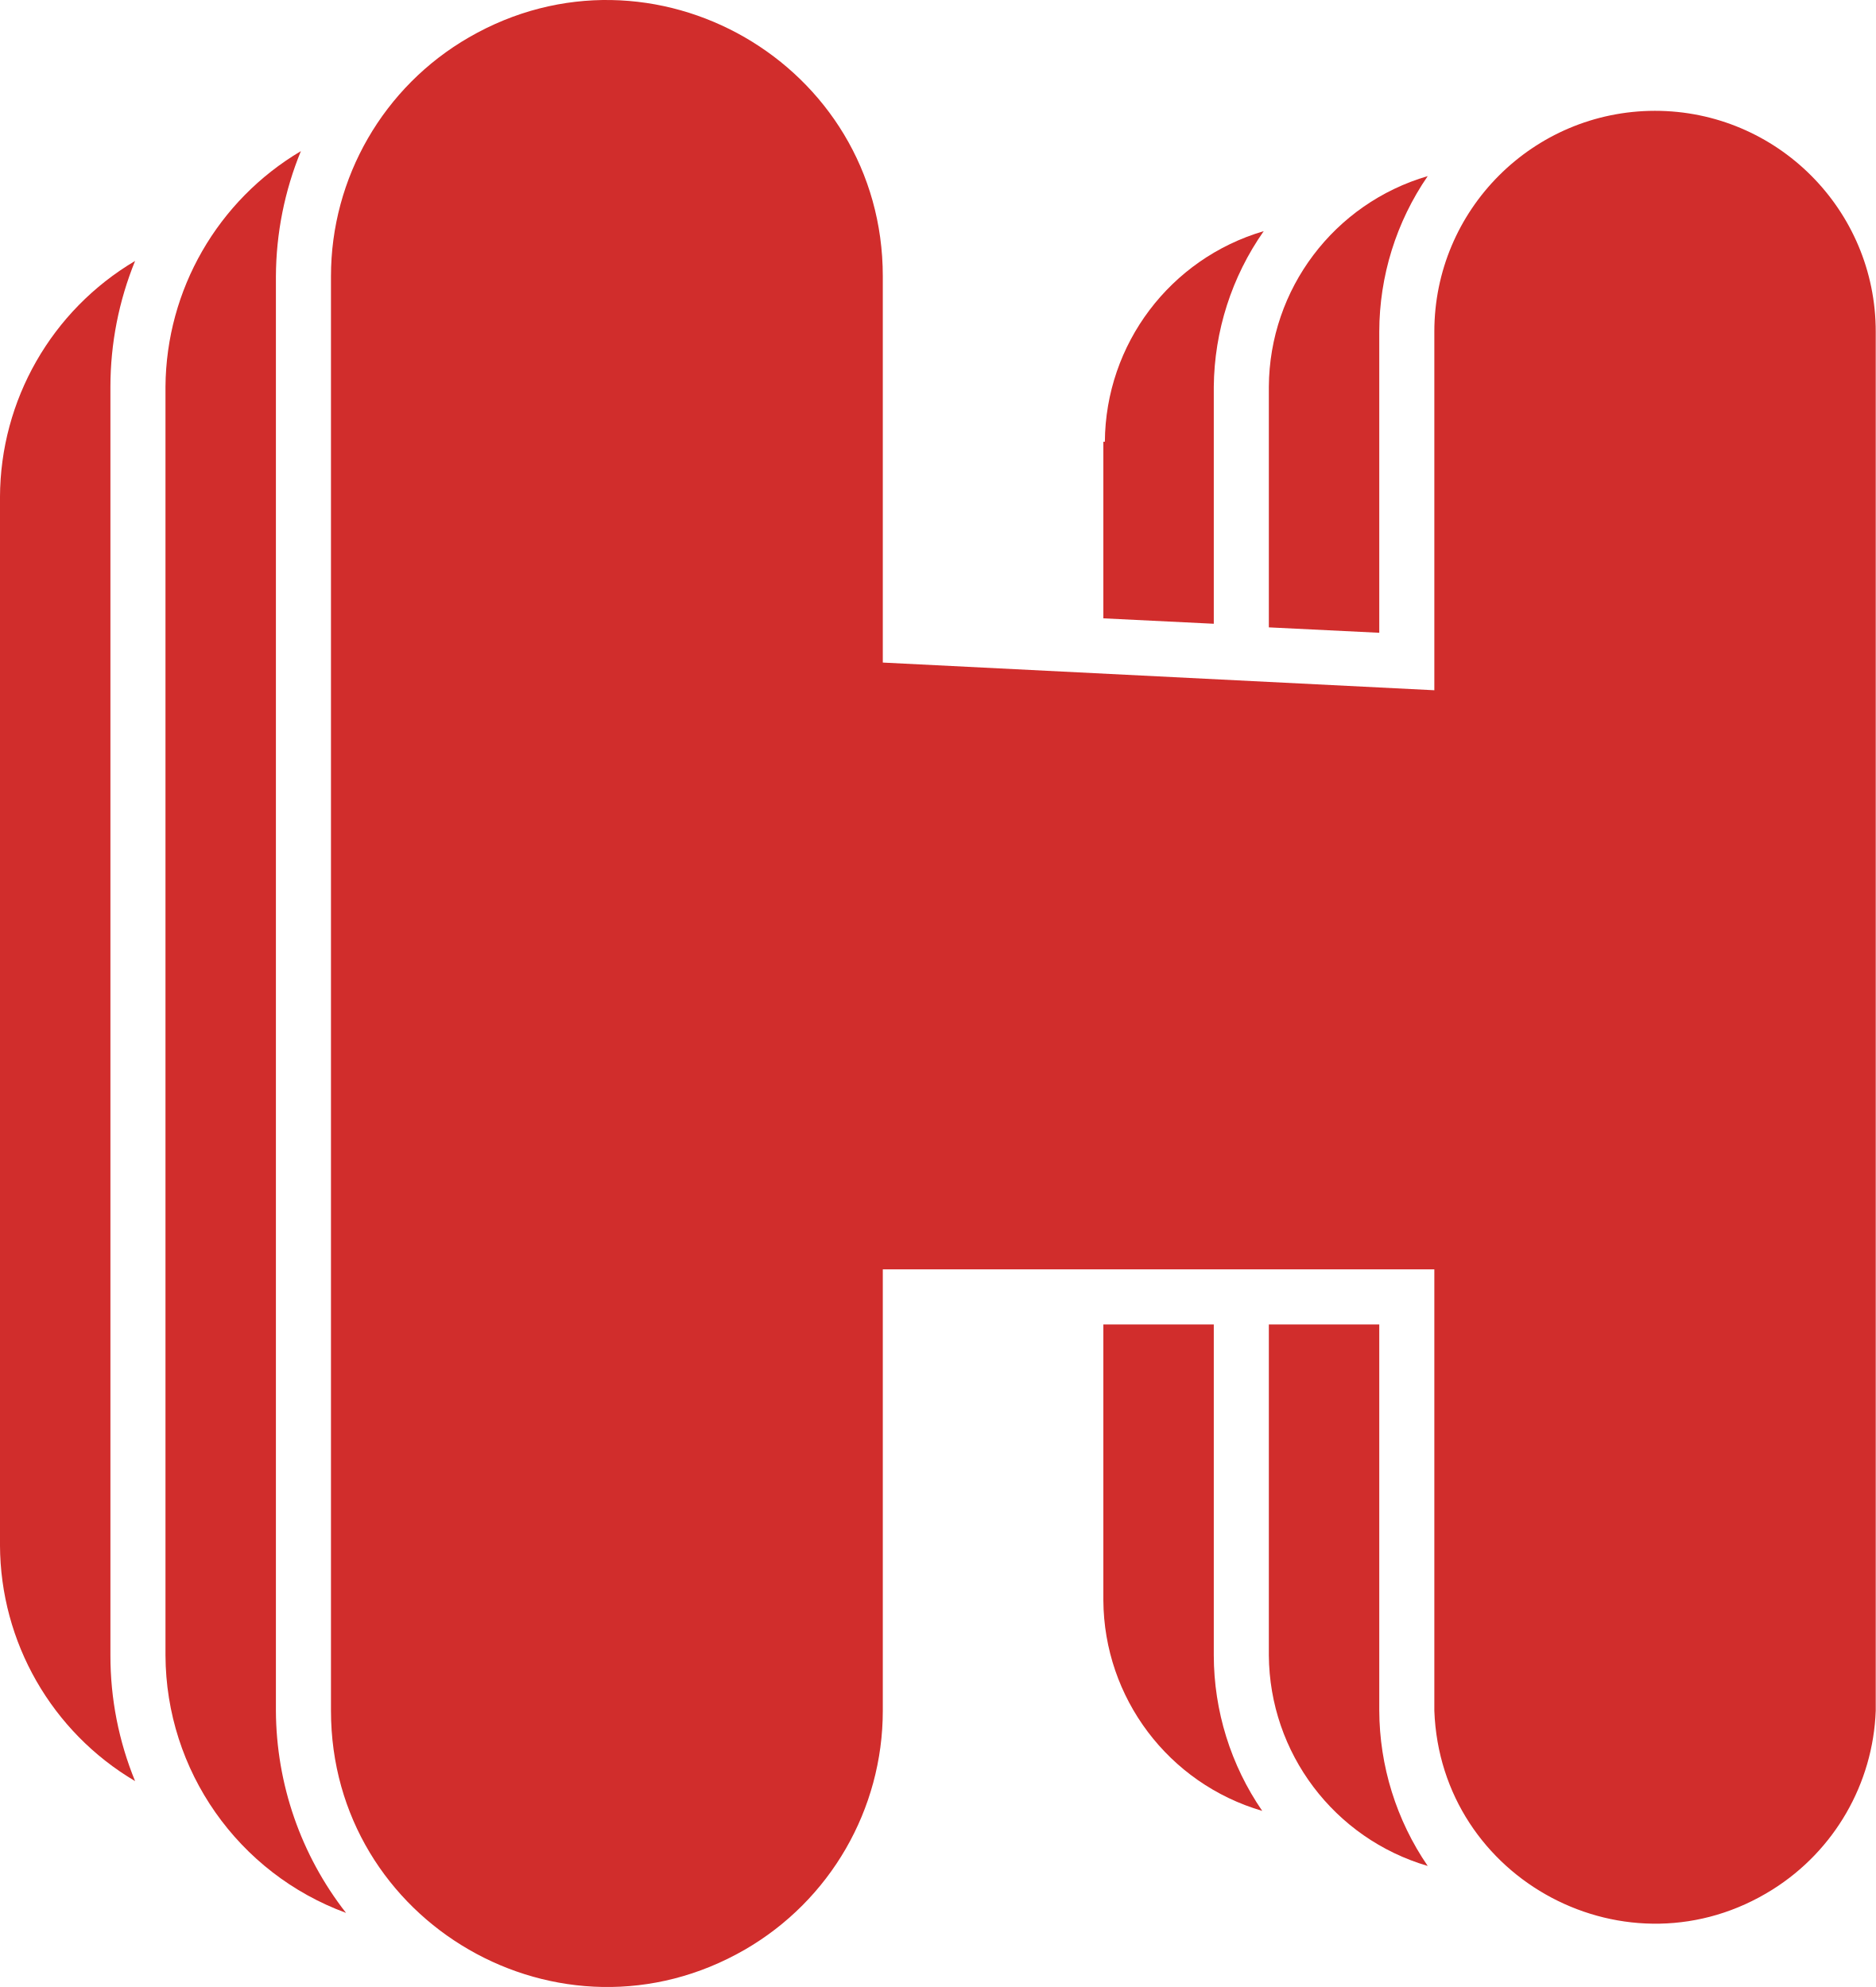
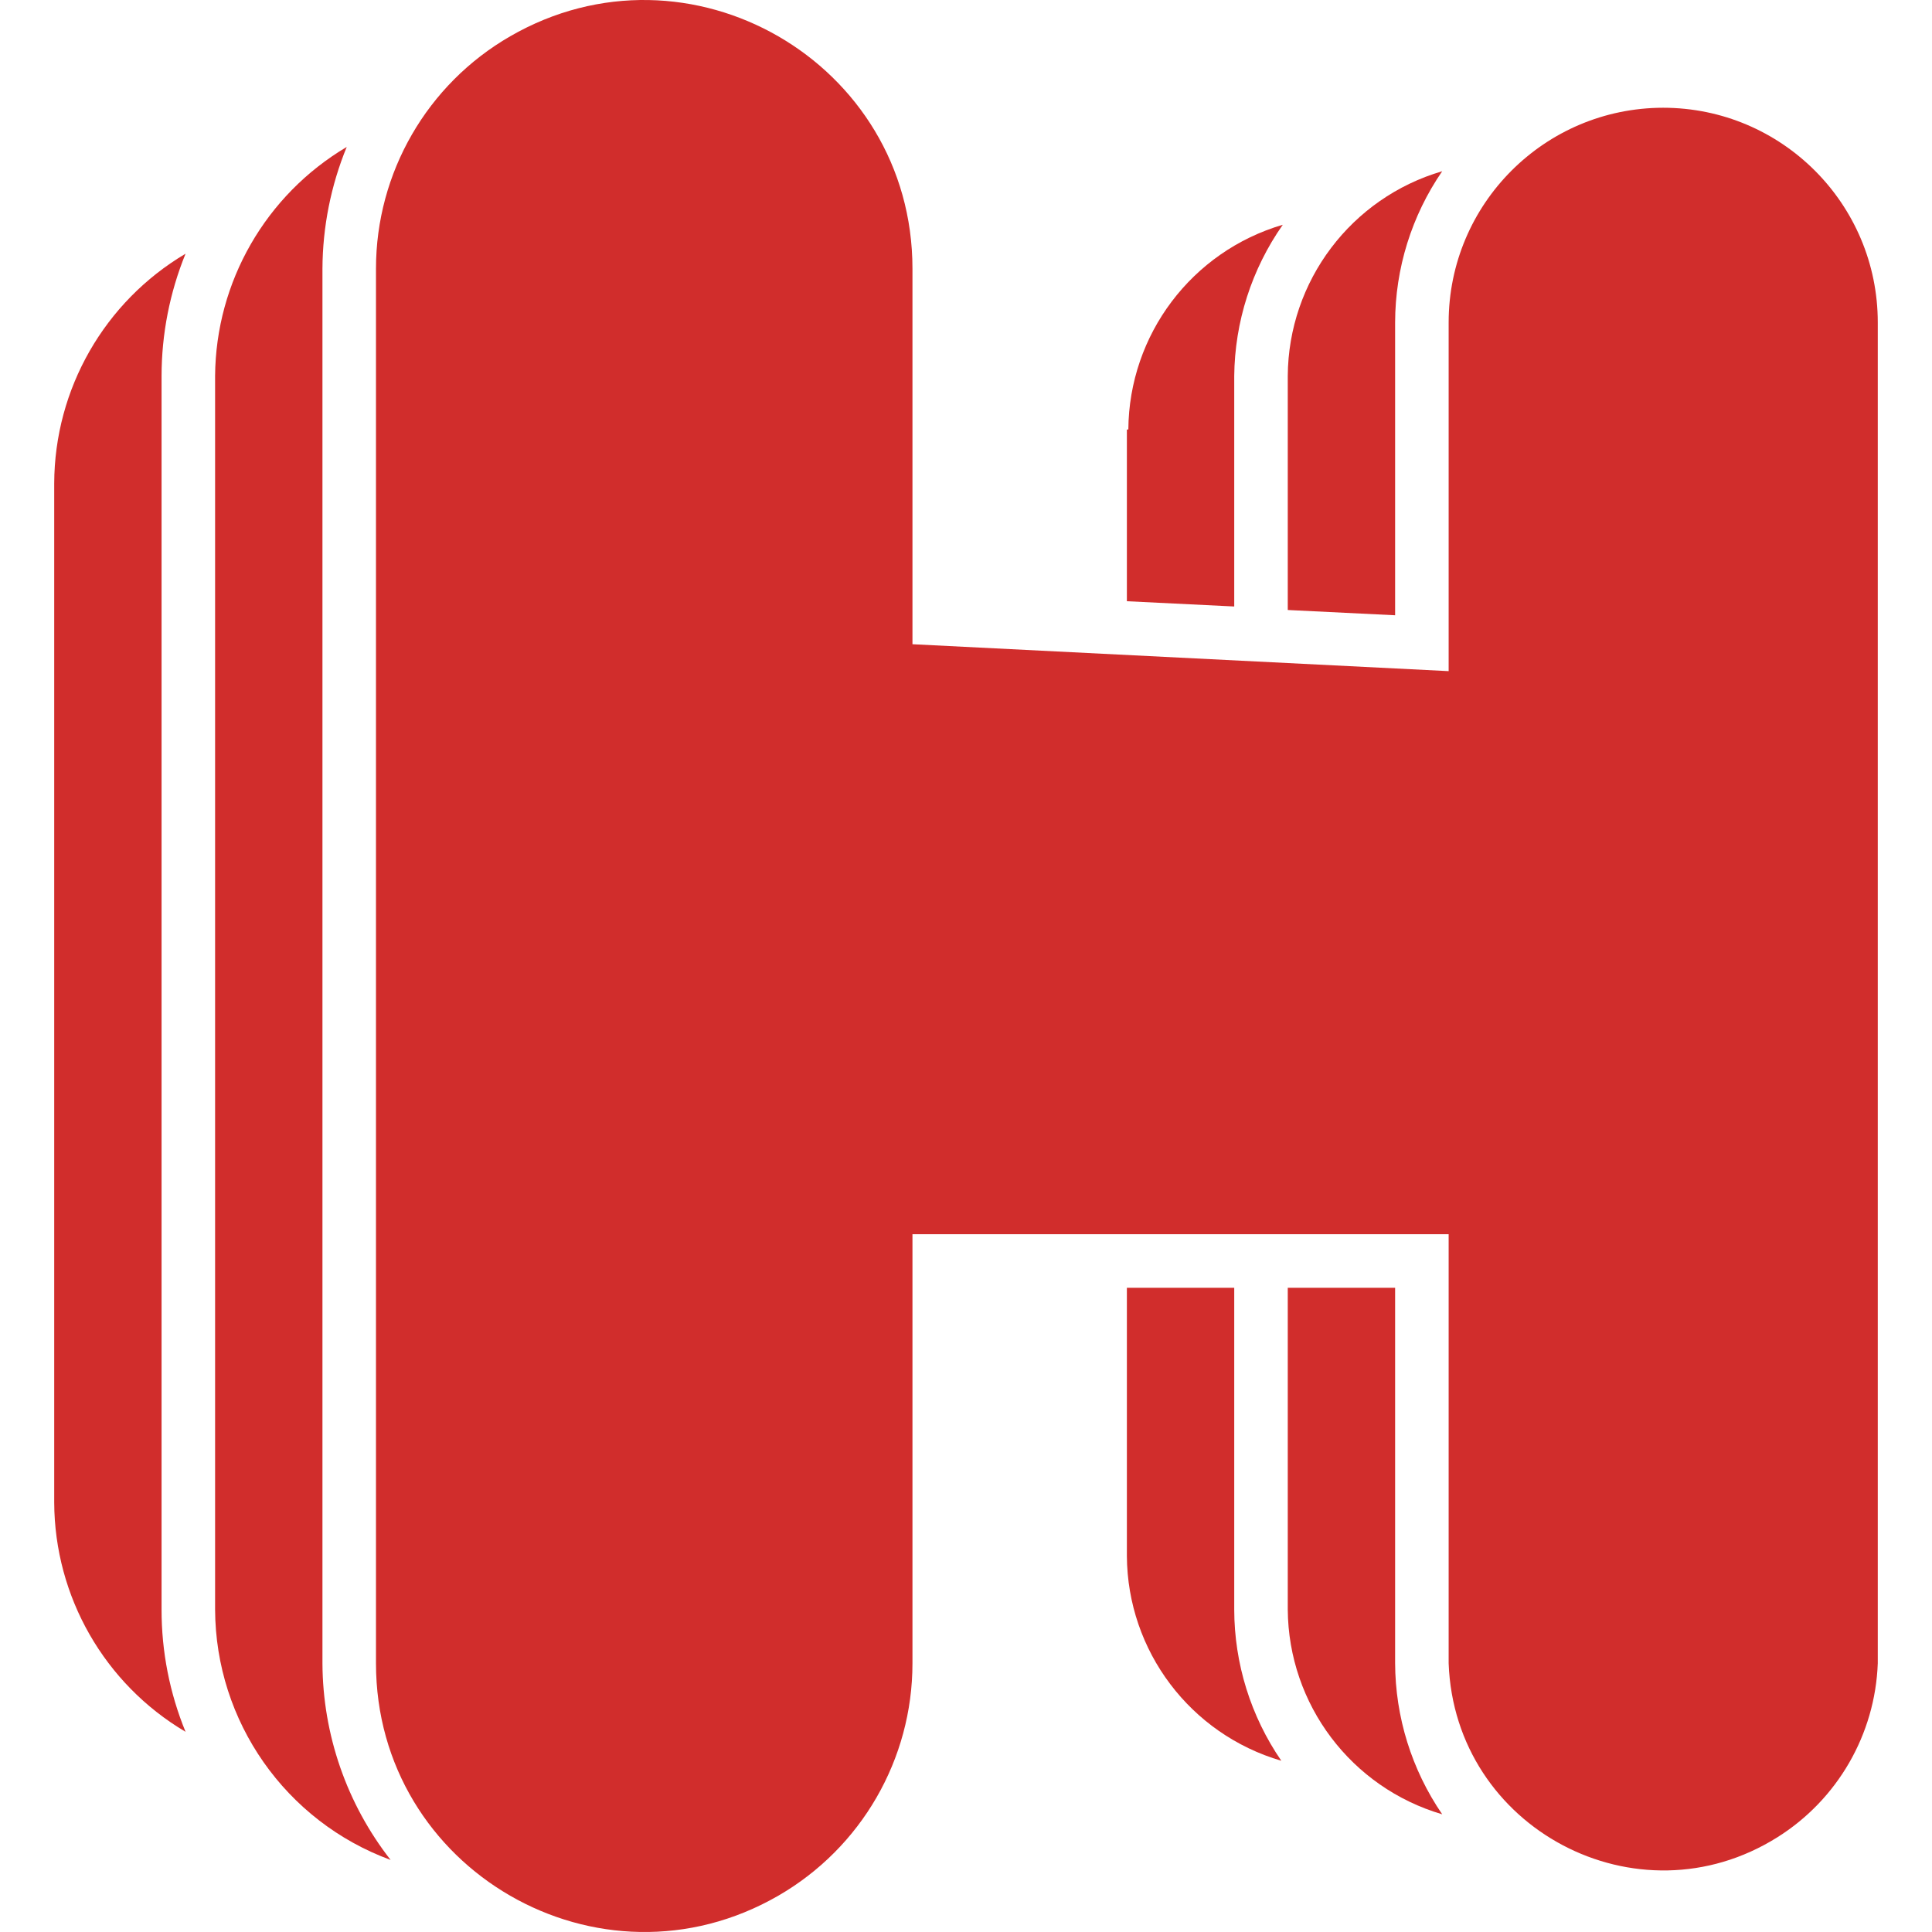
- <svg xmlns="http://www.w3.org/2000/svg" viewBox="93.697 92.862 62.34 66.047" width="62.34px" height="66.047px">
+ <svg xmlns="http://www.w3.org/2000/svg" viewBox="93.697 92.862 62.34 66.047" width="48px" height="48px">
  <defs>
    <style>.cls-1{fill:#d12d2c;}</style>
  </defs>
  <path class="cls-1" d="M 117.735 49.402 C 113.685 49.408 110.405 52.692 110.405 56.742 L 110.405 68.662 L 92.075 67.742 L 92.075 54.902 C 92.075 47.843 84.433 43.431 78.32 46.961 C 75.482 48.599 73.735 51.626 73.735 54.902 L 73.735 102.582 C 73.735 109.641 81.376 114.053 87.49 110.524 C 90.327 108.886 92.075 105.858 92.075 102.582 L 92.075 87.912 L 110.405 87.912 L 110.405 102.582 C 110.613 108.229 116.856 111.532 121.642 108.528 C 123.7 107.237 124.985 105.01 125.075 102.582 L 125.075 56.742 C 125.075 52.688 121.788 49.402 117.735 49.402 Z" transform="matrix(1, 0, 0, 1, 30.96174, 47.14339)" />
  <path class="cls-1" d="M 99.405 60.402 L 99.405 66.272 L 103.075 66.452 L 103.075 58.572 C 103.093 56.721 103.671 54.918 104.735 53.402 C 101.623 54.315 99.478 57.16 99.455 60.402 L 99.405 60.402 Z" transform="matrix(1, 0, 0, 1, 30.96174, 47.14339)" />
  <path class="cls-1" d="M 103.075 89.742 L 99.405 89.742 L 99.405 98.912 C 99.424 102.156 101.571 105.002 104.685 105.912 C 103.639 104.39 103.078 102.588 103.075 100.742 L 103.075 89.742 Z" transform="matrix(1, 0, 0, 1, 30.96174, 47.14339)" />
  <path class="cls-1" d="M 108.575 89.742 L 104.905 89.742 L 104.905 100.742 C 104.928 103.985 107.073 106.829 110.185 107.742 C 109.142 106.219 108.581 104.418 108.575 102.572 L 108.575 89.742 Z" transform="matrix(1, 0, 0, 1, 30.96174, 47.14339)" />
  <path class="cls-1" d="M 104.905 58.572 L 104.905 66.572 L 108.575 66.752 L 108.575 56.742 C 108.578 54.896 109.139 53.094 110.185 51.572 C 107.071 52.483 104.924 55.329 104.905 58.572 Z" transform="matrix(1, 0, 0, 1, 30.96174, 47.14339)" />
  <path class="cls-1" d="M 67.225 54.392 C 64.45 56.036 62.745 59.018 62.735 62.242 L 62.735 97.082 C 62.747 100.304 64.452 103.282 67.225 104.922 C 66.681 103.596 66.403 102.176 66.405 100.742 L 66.405 58.572 C 66.406 57.139 66.684 55.72 67.225 54.392 Z" transform="matrix(1, 0, 0, 1, 30.96174, 47.14339)" />
  <path class="cls-1" d="M 71.905 54.902 C 71.912 53.475 72.193 52.063 72.735 50.742 C 69.966 52.383 68.258 55.354 68.235 58.572 L 68.235 100.742 C 68.25 104.569 70.643 107.982 74.235 109.302 C 72.735 107.382 71.916 105.018 71.905 102.582 L 71.905 54.902 Z" transform="matrix(1, 0, 0, 1, 30.96174, 47.14339)" />
</svg>
